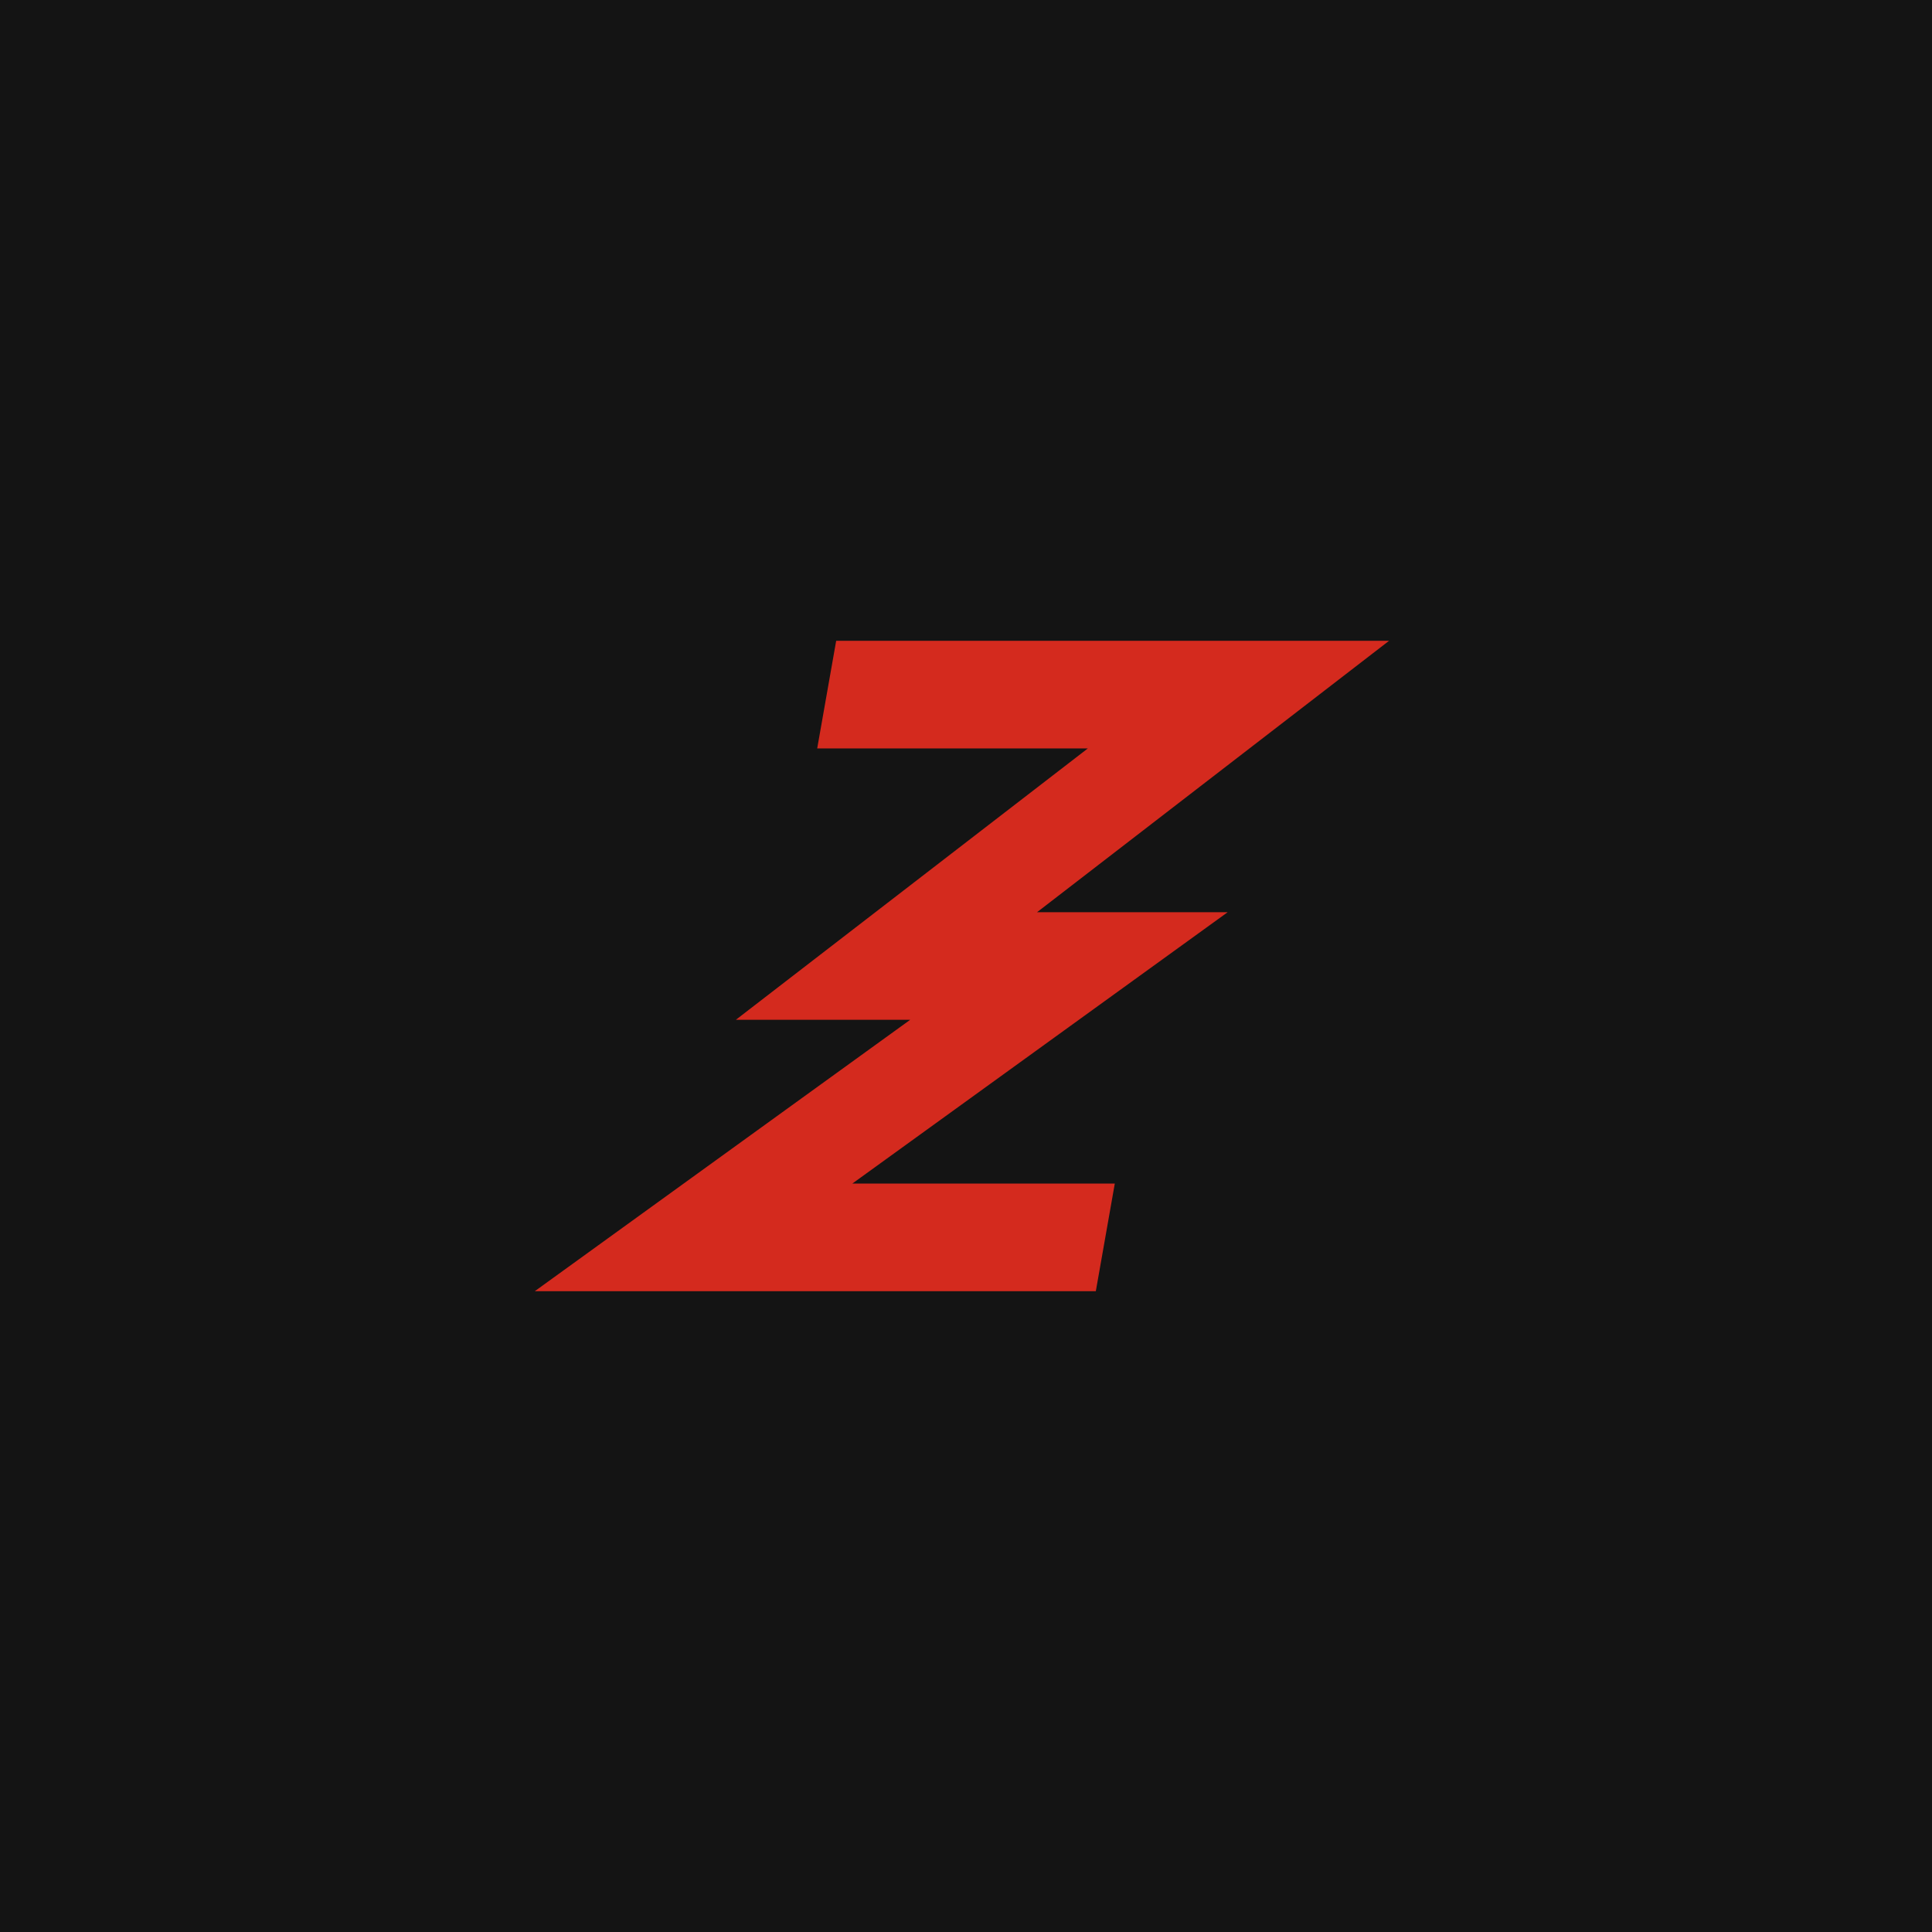
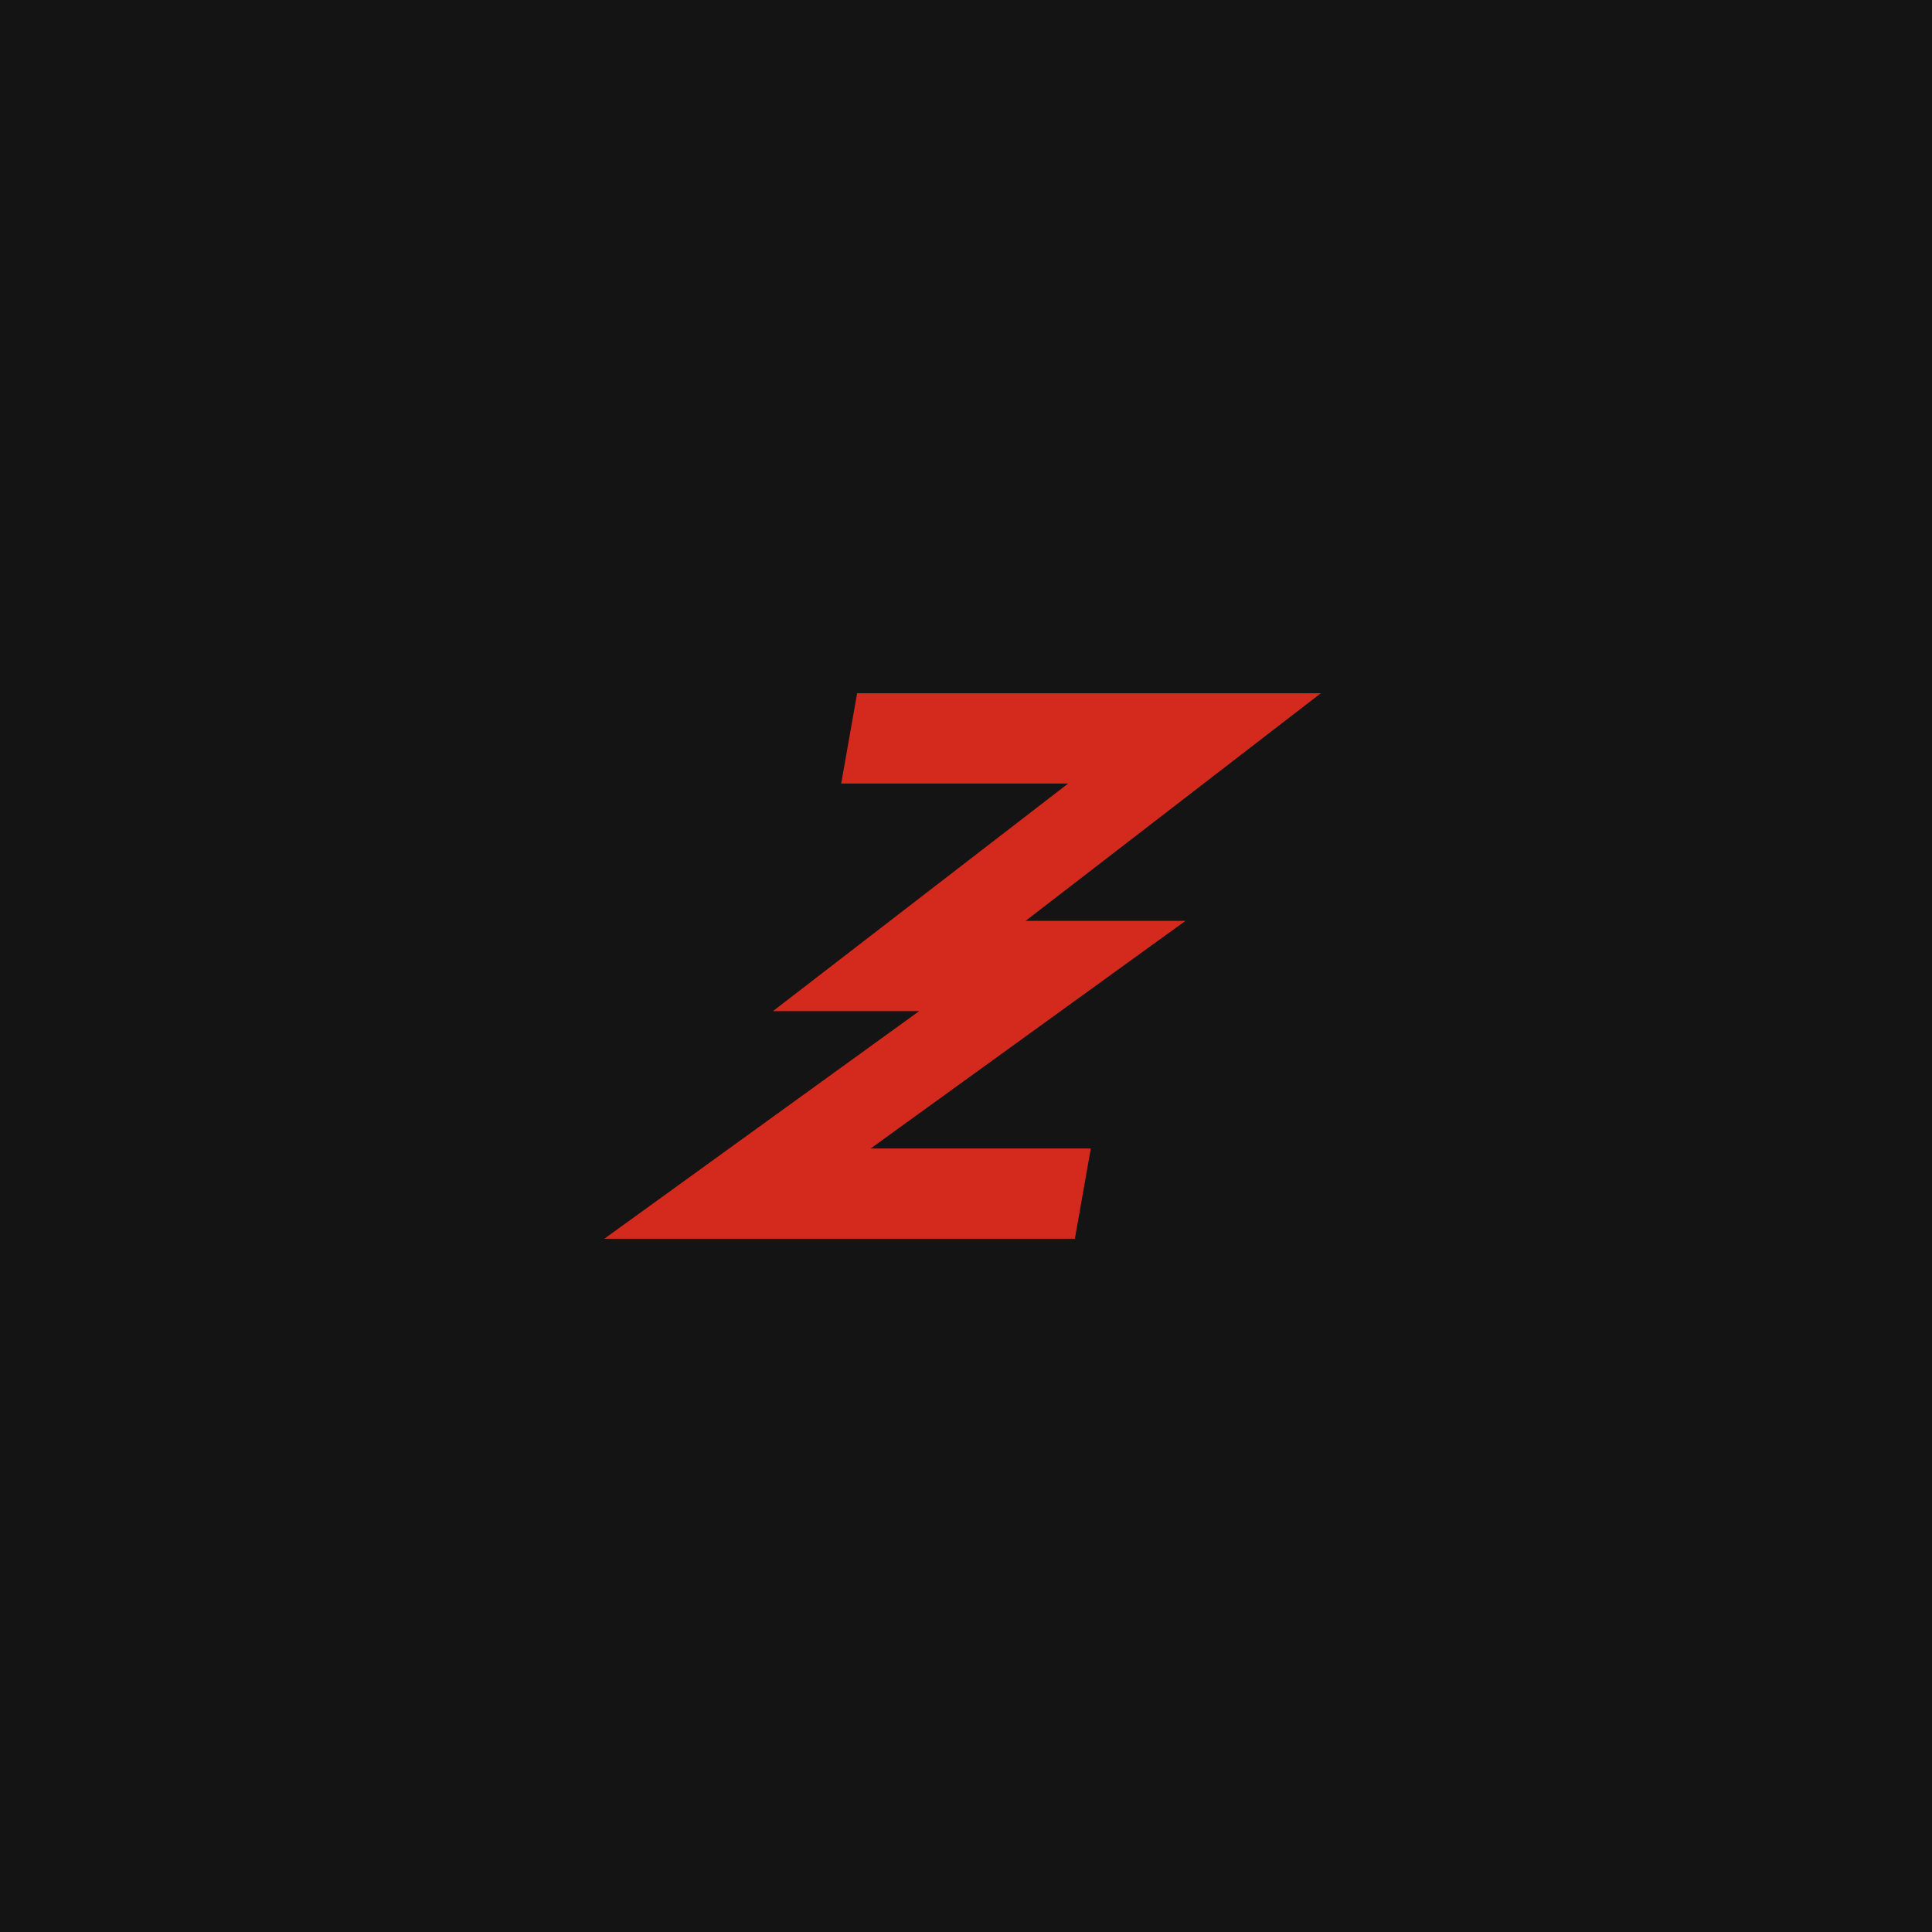
<svg xmlns="http://www.w3.org/2000/svg" viewBox="0 0 512 512">
  <rect width="512" height="512" fill="#141414" />
-   <g transform="translate(256 256) scale(0.62) translate(-256 -256)">
+   <g transform="translate(256 256) scale(0.52) translate(-256 -256)">
    <path d="M176 140 H352 L222 256 H300 L160 372 H336" fill="none" stroke="#d42a1e" stroke-width="46" stroke-linejoin="miter" stroke-miterlimit="10" transform="translate(256 256) skewX(-10) translate(-256 -256)" />
  </g>
</svg>
